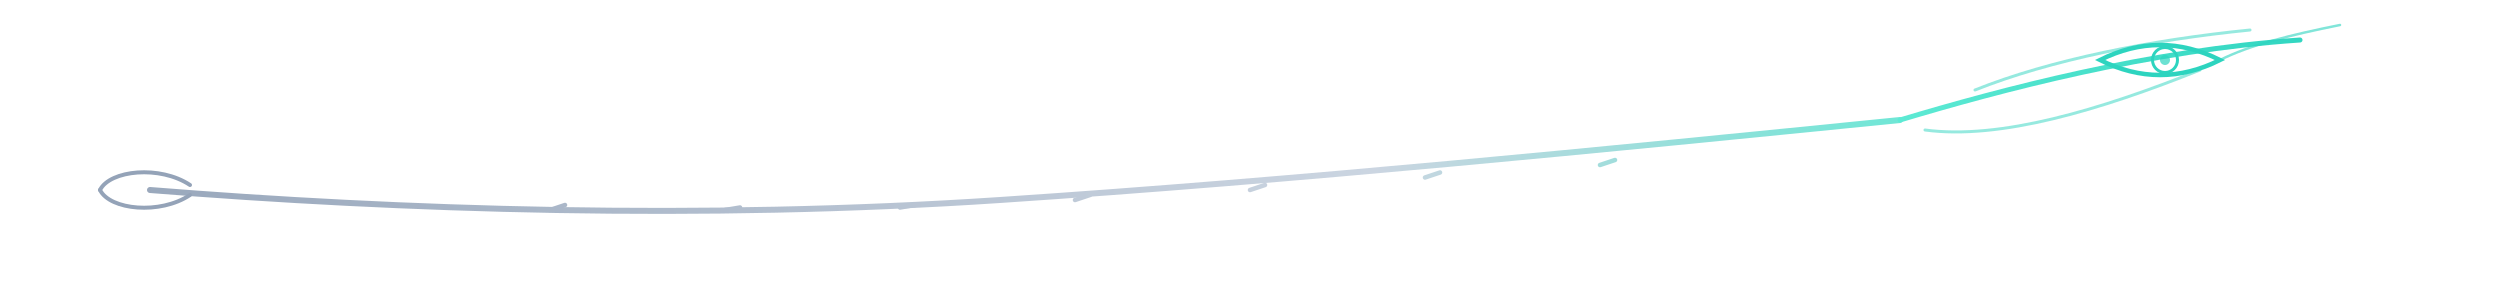
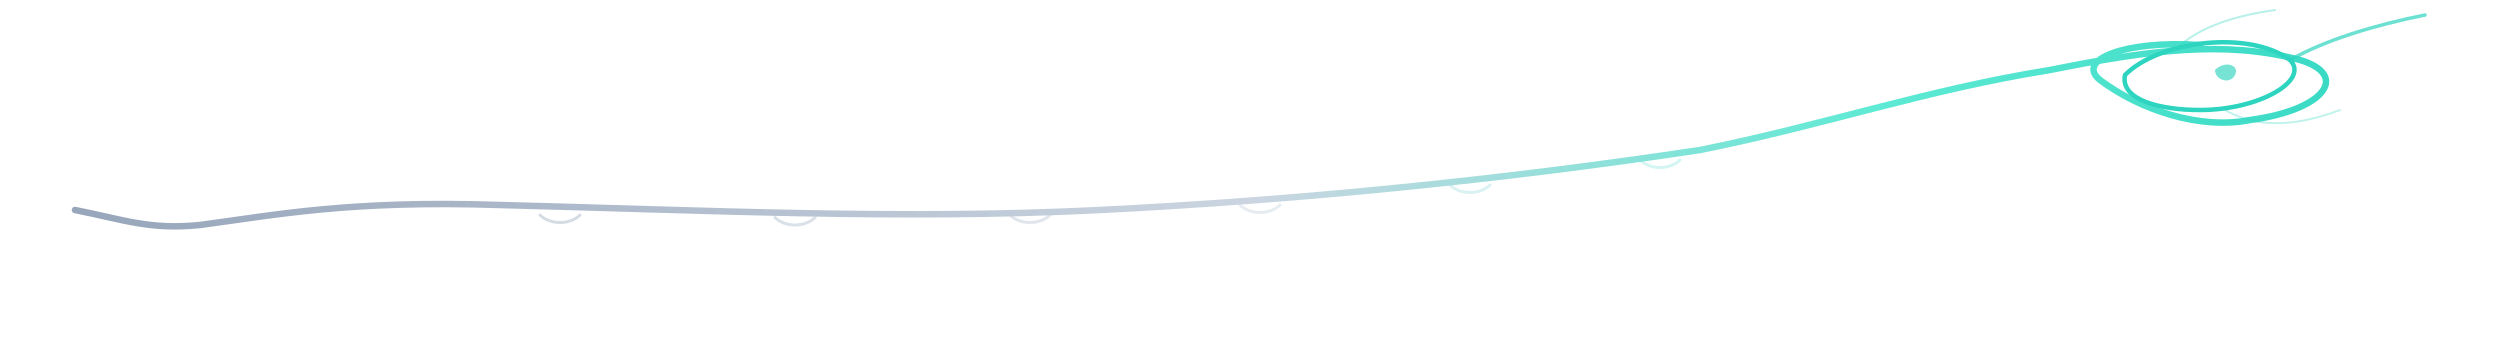
- <svg xmlns="http://www.w3.org/2000/svg" viewBox="0 0 500 60" fill="none">
+ <svg xmlns="http://www.w3.org/2000/svg" viewBox="0 0 500 70" fill="none">
  <defs>
-     <linearGradient id="fl" x1="0" y1="30" x2="500" y2="30" gradientUnits="userSpaceOnUse">
+     <linearGradient id="fl" x1="0" y1="35" x2="500" y2="15" gradientUnits="userSpaceOnUse">
      <stop offset="0%" stop-color="#94A3B8" />
-       <stop offset="55%" stop-color="#CBD5E1" />
-       <stop offset="80%" stop-color="#5EEAD4" />
-       <stop offset="100%" stop-color="#2DD4BF" />
-     </linearGradient>
-     <linearGradient id="fe" x1="380" y1="30" x2="470" y2="10" gradientUnits="userSpaceOnUse">
-       <stop offset="0%" stop-color="#5EEAD4" />
+       <stop offset="50%" stop-color="#CBD5E1" />
+       <stop offset="75%" stop-color="#5EEAD4" />
      <stop offset="100%" stop-color="#2DD4BF" />
    </linearGradient>
  </defs>
-   <path d="M30 38 C80 42, 140 44, 200 40 S320 30, 380 24" stroke="url(#fl)" stroke-width="1.2" stroke-linecap="round" fill="none" />
-   <path d="M20 38 C22 34, 32 33, 38 37" stroke="#94A3B8" stroke-width="0.8" stroke-linecap="round" fill="none" />
-   <path d="M20 38 C22 42, 32 43, 38 39" stroke="#94A3B8" stroke-width="0.8" stroke-linecap="round" fill="none" />
-   <line x1="110" y1="42" x2="113" y2="41" stroke="url(#fl)" stroke-width="0.9" stroke-linecap="round" />
-   <line x1="145" y1="42" x2="148" y2="41.5" stroke="url(#fl)" stroke-width="0.9" stroke-linecap="round" />
-   <line x1="180" y1="41.5" x2="183" y2="41" stroke="url(#fl)" stroke-width="0.9" stroke-linecap="round" />
-   <line x1="215" y1="40" x2="218" y2="39" stroke="url(#fl)" stroke-width="0.9" stroke-linecap="round" />
-   <line x1="250" y1="38" x2="253" y2="37" stroke="url(#fl)" stroke-width="0.9" stroke-linecap="round" />
-   <line x1="285" y1="35.5" x2="288" y2="34.5" stroke="url(#fl)" stroke-width="0.9" stroke-linecap="round" />
-   <line x1="320" y1="33" x2="323" y2="32" stroke="url(#fl)" stroke-width="0.9" stroke-linecap="round" />
-   <path d="M380 24 C400 18, 430 10, 460 8" stroke="url(#fe)" stroke-width="1" stroke-linecap="round" fill="none" />
-   <path d="M385 26 C400 28, 420 22, 440 14" stroke="#2DD4BF" stroke-width="0.6" stroke-linecap="round" fill="none" opacity="0.5" />
-   <path d="M395 18 C410 12, 430 8, 450 6" stroke="#2DD4BF" stroke-width="0.6" stroke-linecap="round" fill="none" opacity="0.5" />
-   <path d="M420 12 Q432 6, 444 12 Q432 18, 420 12 Z" stroke="#2DD4BF" stroke-width="0.9" fill="none" />
-   <circle cx="433" cy="12" r="2.5" stroke="#2DD4BF" stroke-width="0.6" fill="none" />
-   <circle cx="433" cy="12" r="1" fill="#2DD4BF" opacity="0.7" />
-   <path d="M444 12 C450 9, 458 7, 468 5" stroke="#2DD4BF" stroke-width="0.5" stroke-linecap="round" fill="none" opacity="0.6" />
+   <path d="M15 42            C 25 44, 30 46, 40 45            C 55 43, 70 40, 100 41            C 140 42, 180 44, 220 42            C 260 40, 300 36, 340 30            C 365 25, 385 18, 410 14            C 430 10, 445 8, 460 12            C 470 15, 465 22, 450 24            C 440 26, 428 22, 420 16            C 415 12, 425 8, 440 9" stroke="url(#fl)" stroke-width="1.3" stroke-linecap="round" stroke-linejoin="round" fill="none" />
+   <path d="M425 15            C 432 8, 450 6, 458 12            C 462 16, 452 22, 440 22            C 432 22, 424 20, 425 15 Z" stroke="#2DD4BF" stroke-width="0.9" stroke-linecap="round" stroke-linejoin="round" fill="none" />
+   <path d="M443 14 C 445 12, 448 13, 447 15 C 446 17, 443 16, 443 14 Z" fill="#2DD4BF" opacity="0.65" />
+   <path d="M458 12 C 465 8, 475 5, 485 3" stroke="#2DD4BF" stroke-width="0.7" stroke-linecap="round" fill="none" opacity="0.7" />
+   <path d="M435 10 C 440 5, 448 3, 455 2" stroke="#2DD4BF" stroke-width="0.4" stroke-linecap="round" fill="none" opacity="0.35" />
+   <path d="M445 22 C 452 26, 460 25, 468 22" stroke="#2DD4BF" stroke-width="0.4" stroke-linecap="round" fill="none" opacity="0.3" />
+   <path d="M108 43 C 110 45, 114 45, 116 43" stroke="url(#fl)" stroke-width="0.6" stroke-linecap="round" fill="none" opacity="0.5" />
+   <path d="M155 43.5 C 157 45.5, 161 45.5, 163 43.5" stroke="url(#fl)" stroke-width="0.6" stroke-linecap="round" fill="none" opacity="0.5" />
+   <path d="M202 43 C 204 45, 208 45, 210 43" stroke="url(#fl)" stroke-width="0.6" stroke-linecap="round" fill="none" opacity="0.5" />
+   <path d="M248 41 C 250 43, 254 43, 256 41" stroke="url(#fl)" stroke-width="0.6" stroke-linecap="round" fill="none" opacity="0.45" />
+   <path d="M290 37 C 292 39, 296 39, 298 37" stroke="url(#fl)" stroke-width="0.6" stroke-linecap="round" fill="none" opacity="0.4" />
+   <path d="M328 32 C 330 34, 334 34, 336 32" stroke="url(#fl)" stroke-width="0.6" stroke-linecap="round" fill="none" opacity="0.35" />
</svg>
